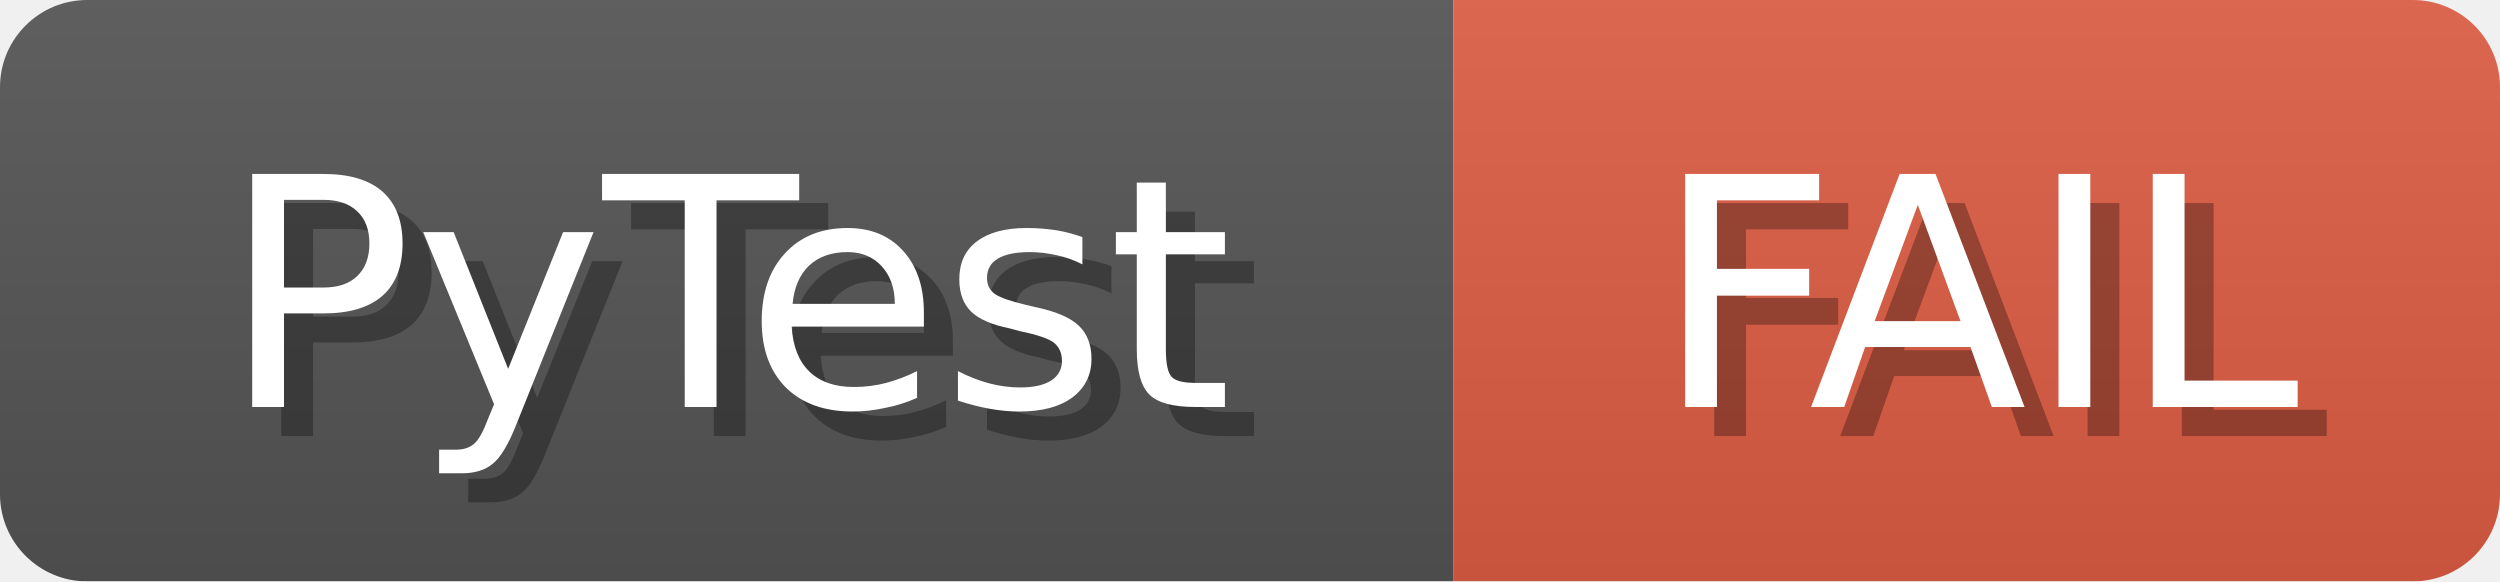
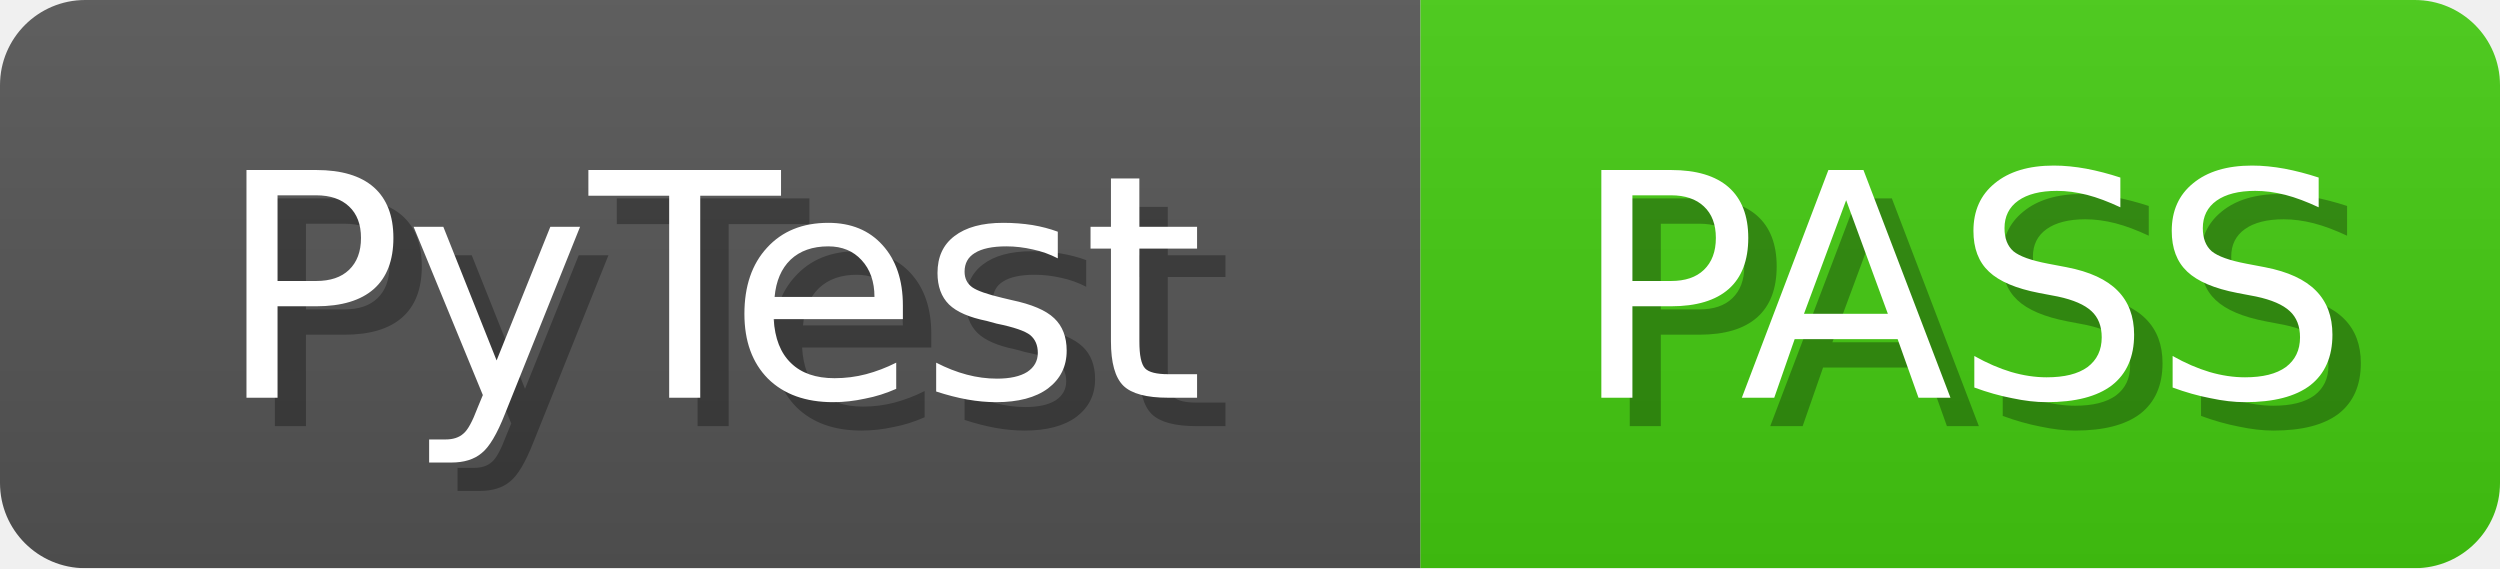
- <svg xmlns="http://www.w3.org/2000/svg" width="86" height="20">
+ <svg xmlns="http://www.w3.org/2000/svg" width="88" height="20">
  <linearGradient id="b" x2="0" y2="100%">
    <stop offset="0" stop-color="#bbb" stop-opacity=".1" />
    <stop offset="1" stop-opacity=".1" />
  </linearGradient>
  <mask id="anybadge_1">
-     <rect width="86" height="20" rx="3" fill="#fff" />
+     <rect width="88" height="20" rx="3" fill="#fff" />
  </mask>
  <g mask="url(#anybadge_1)">
    <path fill="#555" d="M0 0h50v20H0z" />
-     <path fill="#E05D44" d="M50 0h36v20H50z" />
-     <path fill="url(#b)" d="M0 0h86v20H0z" />
+     <path fill="#4C1" d="M50 0h38v20H50z" />
+     <path fill="url(#b)" d="M0 0h88v20H0z" />
  </g>
  <g fill="#fff" text-anchor="middle" font-family="DejaVu Sans,Verdana,Geneva,sans-serif" font-size="11">
    <text x="26.0" y="15" fill="#010101" fill-opacity=".3">PyTest</text>
    <text x="25.0" y="14">PyTest</text>
  </g>
  <g fill="#fff" text-anchor="middle" font-family="DejaVu Sans,Verdana,Geneva,sans-serif" font-size="11">
-     <text x="69.0" y="15" fill="#010101" fill-opacity=".3">FAIL</text>
-     <text x="68.0" y="14">FAIL</text>
+     <text x="70.0" y="15" fill="#010101" fill-opacity=".3">PASS</text>
+     <text x="69.0" y="14">PASS</text>
  </g>
</svg>
